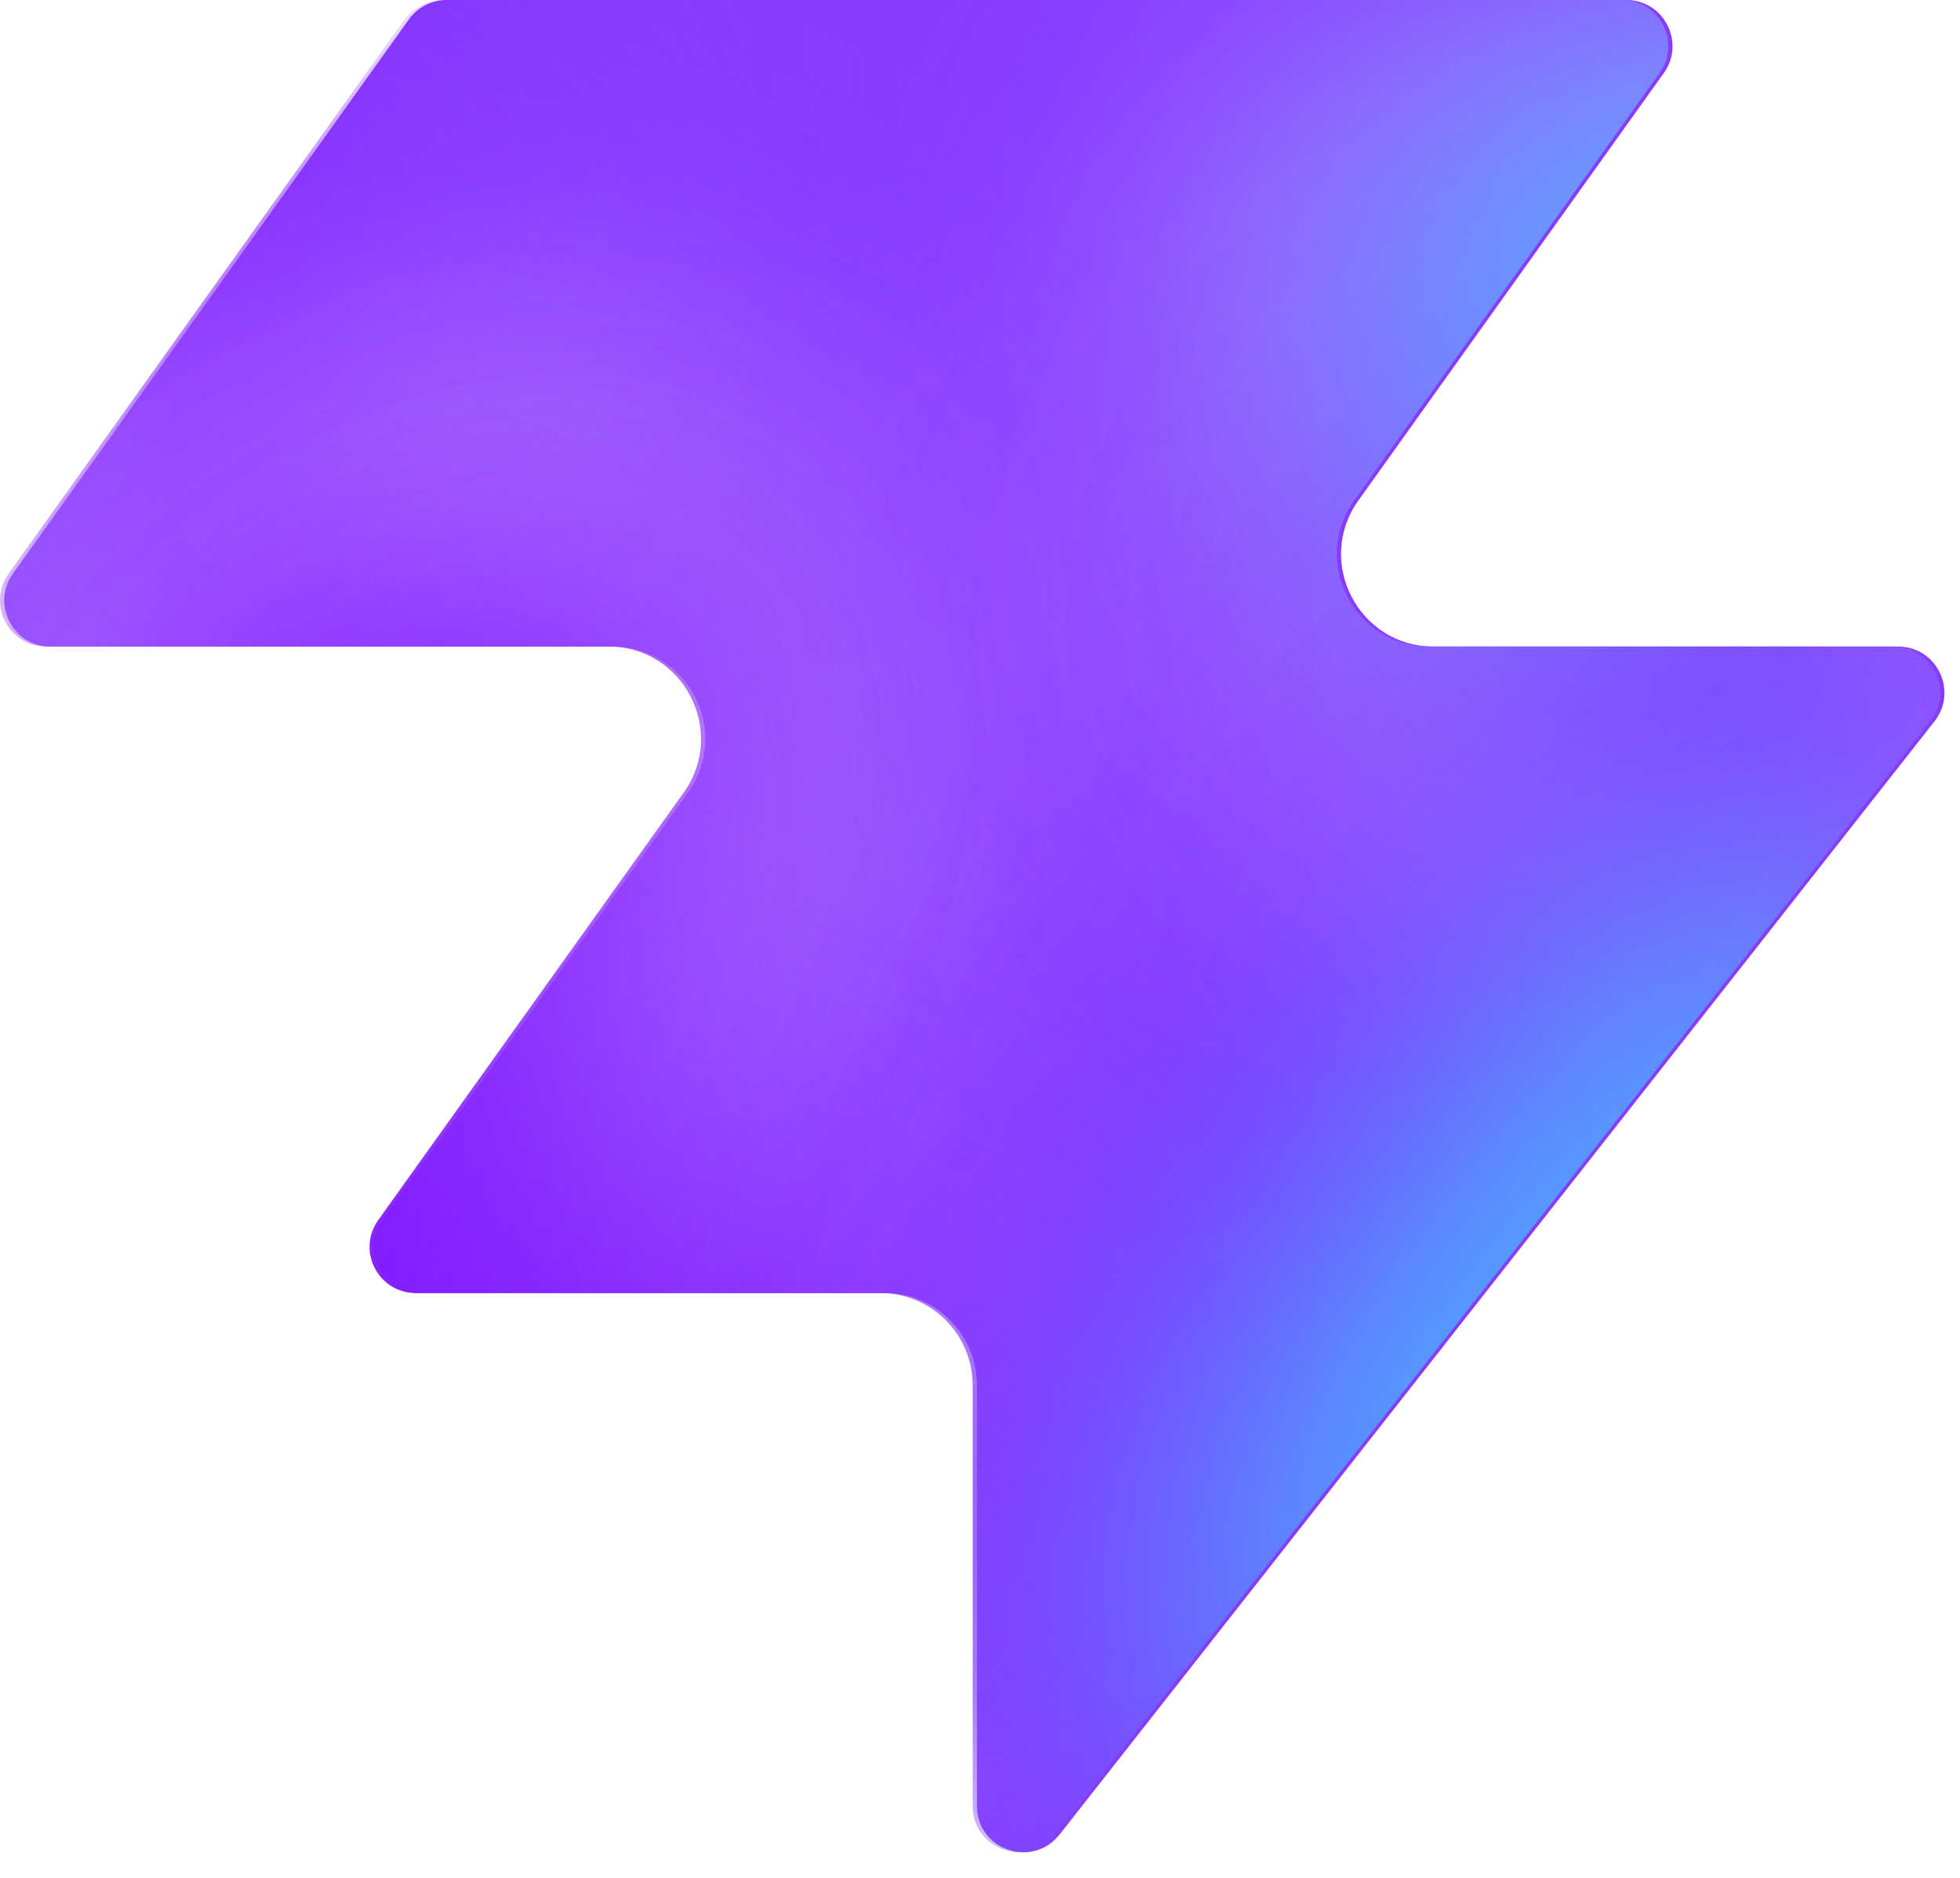
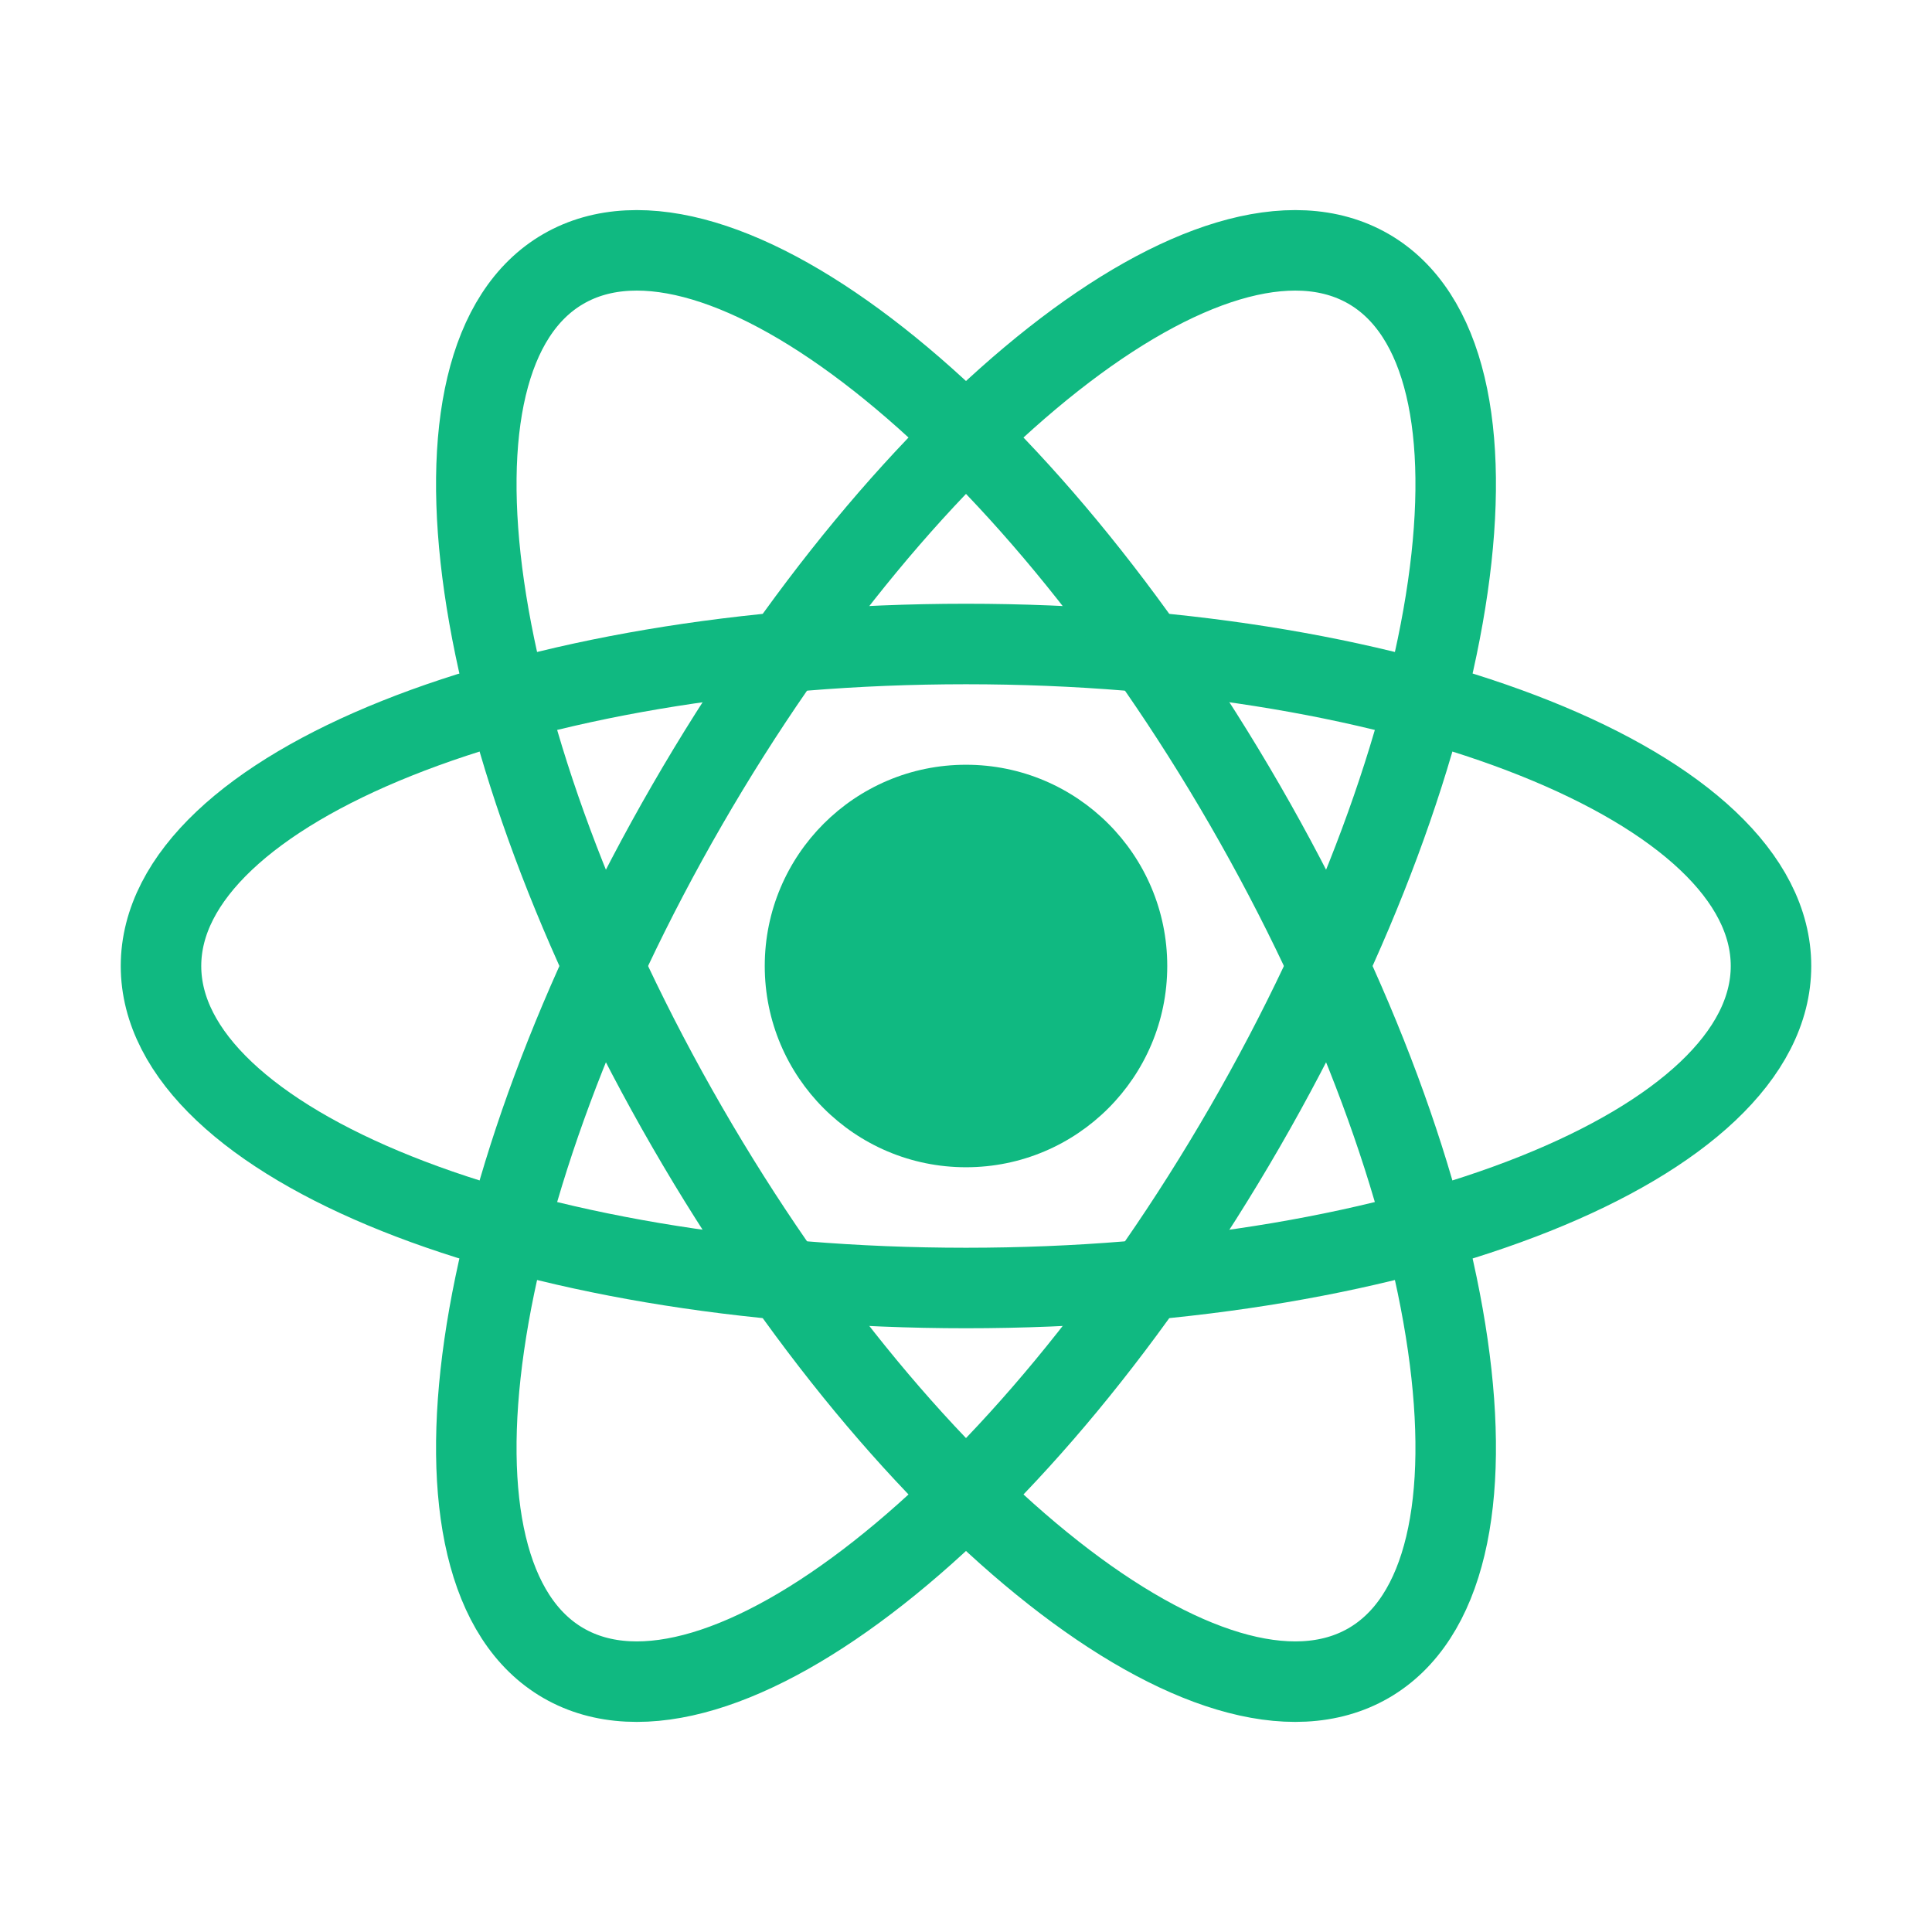
- <svg xmlns="http://www.w3.org/2000/svg" width="48" height="46" fill="none" viewBox="0 0 48 46">
-   <path fill="#863bff" d="M25.946 44.938c-.664.845-2.021.375-2.021-.698V33.937a2.26 2.26 0 0 0-2.262-2.262H10.287c-.92 0-1.456-1.04-.92-1.788l7.48-10.471c1.07-1.497 0-3.578-1.842-3.578H1.237c-.92 0-1.456-1.04-.92-1.788L10.013.474c.214-.297.556-.474.92-.474h28.894c.92 0 1.456 1.04.92 1.788l-7.48 10.471c-1.07 1.498 0 3.579 1.842 3.579h11.377c.943 0 1.473 1.088.89 1.83L25.947 44.94z" style="fill:#863bff;fill:color(display-p3 .525 .23 1);fill-opacity:1" />
-   <mask id="a" width="48" height="46" x="0" y="0" maskUnits="userSpaceOnUse" style="mask-type:alpha">
-     <path fill="#000" d="M25.842 44.938c-.664.844-2.021.375-2.021-.698V33.937a2.26 2.26 0 0 0-2.262-2.262H10.183c-.92 0-1.456-1.04-.92-1.788l7.48-10.471c1.07-1.498 0-3.579-1.842-3.579H1.133c-.92 0-1.456-1.04-.92-1.787L9.91.473c.214-.297.556-.474.92-.474h28.894c.92 0 1.456 1.04.92 1.788l-7.48 10.471c-1.07 1.498 0 3.578 1.842 3.578h11.377c.943 0 1.473 1.088.89 1.832L25.843 44.94z" style="fill:#000;fill-opacity:1" />
-   </mask>
-   <g mask="url(#a)">
-     <g filter="url(#b)">
-       <ellipse cx="5.508" cy="14.704" fill="#ede6ff" rx="5.508" ry="14.704" style="fill:#ede6ff;fill:color(display-p3 .927 .903 1);fill-opacity:1" transform="matrix(.00324 1 1 -.00324 -4.47 31.516)" />
-     </g>
-     <g filter="url(#c)">
-       <ellipse cx="10.399" cy="29.851" fill="#ede6ff" rx="10.399" ry="29.851" style="fill:#ede6ff;fill:color(display-p3 .927 .903 1);fill-opacity:1" transform="matrix(.00324 1 1 -.00324 -39.328 7.883)" />
-     </g>
-     <g filter="url(#d)">
-       <ellipse cx="5.508" cy="30.487" fill="#7e14ff" rx="5.508" ry="30.487" style="fill:#7e14ff;fill:color(display-p3 .492 .077 1);fill-opacity:1" transform="rotate(89.814 -25.913 -14.639)scale(1 -1)" />
-     </g>
-     <g filter="url(#e)">
-       <ellipse cx="5.508" cy="30.599" fill="#7e14ff" rx="5.508" ry="30.599" style="fill:#7e14ff;fill:color(display-p3 .492 .077 1);fill-opacity:1" transform="rotate(89.814 -32.644 -3.334)scale(1 -1)" />
-     </g>
-     <g filter="url(#f)">
-       <ellipse cx="5.508" cy="30.599" fill="#7e14ff" rx="5.508" ry="30.599" style="fill:#7e14ff;fill:color(display-p3 .492 .077 1);fill-opacity:1" transform="matrix(.00324 1 1 -.00324 -34.34 30.47)" />
-     </g>
-     <g filter="url(#g)">
-       <ellipse cx="14.072" cy="22.078" fill="#ede6ff" rx="14.072" ry="22.078" style="fill:#ede6ff;fill:color(display-p3 .927 .903 1);fill-opacity:1" transform="rotate(93.35 24.506 48.493)scale(-1 1)" />
-     </g>
-     <g filter="url(#h)">
-       <ellipse cx="3.47" cy="21.501" fill="#7e14ff" rx="3.47" ry="21.501" style="fill:#7e14ff;fill:color(display-p3 .492 .077 1);fill-opacity:1" transform="rotate(89.009 28.708 47.59)scale(-1 1)" />
-     </g>
-     <g filter="url(#i)">
-       <ellipse cx="3.47" cy="21.501" fill="#7e14ff" rx="3.47" ry="21.501" style="fill:#7e14ff;fill:color(display-p3 .492 .077 1);fill-opacity:1" transform="rotate(89.009 28.708 47.59)scale(-1 1)" />
-     </g>
-     <g filter="url(#j)">
-       <ellipse cx=".387" cy="8.972" fill="#7e14ff" rx="4.407" ry="29.108" style="fill:#7e14ff;fill:color(display-p3 .492 .077 1);fill-opacity:1" transform="rotate(39.51 .387 8.972)" />
-     </g>
-     <g filter="url(#k)">
-       <ellipse cx="47.523" cy="-6.092" fill="#7e14ff" rx="4.407" ry="29.108" style="fill:#7e14ff;fill:color(display-p3 .492 .077 1);fill-opacity:1" transform="rotate(37.892 47.523 -6.092)" />
-     </g>
-     <g filter="url(#l)">
-       <ellipse cx="41.412" cy="6.333" fill="#47bfff" rx="5.971" ry="9.665" style="fill:#47bfff;fill:color(display-p3 .28 .748 1);fill-opacity:1" transform="rotate(37.892 41.412 6.333)" />
-     </g>
-     <g filter="url(#m)">
-       <ellipse cx="-1.879" cy="38.332" fill="#7e14ff" rx="4.407" ry="29.108" style="fill:#7e14ff;fill:color(display-p3 .492 .077 1);fill-opacity:1" transform="rotate(37.892 -1.88 38.332)" />
-     </g>
-     <g filter="url(#n)">
-       <ellipse cx="-1.879" cy="38.332" fill="#7e14ff" rx="4.407" ry="29.108" style="fill:#7e14ff;fill:color(display-p3 .492 .077 1);fill-opacity:1" transform="rotate(37.892 -1.88 38.332)" />
-     </g>
-     <g filter="url(#o)">
-       <ellipse cx="35.651" cy="29.907" fill="#7e14ff" rx="4.407" ry="29.108" style="fill:#7e14ff;fill:color(display-p3 .492 .077 1);fill-opacity:1" transform="rotate(37.892 35.651 29.907)" />
-     </g>
-     <g filter="url(#p)">
-       <ellipse cx="38.418" cy="32.4" fill="#47bfff" rx="5.971" ry="15.297" style="fill:#47bfff;fill:color(display-p3 .28 .748 1);fill-opacity:1" transform="rotate(37.892 38.418 32.4)" />
-     </g>
-   </g>
-   <defs>
-     <filter id="b" width="60.045" height="41.654" x="-19.77" y="16.149" color-interpolation-filters="sRGB" filterUnits="userSpaceOnUse">
-       <feFlood flood-opacity="0" result="BackgroundImageFix" />
-       <feBlend in="SourceGraphic" in2="BackgroundImageFix" result="shape" />
-       <feGaussianBlur result="effect1_foregroundBlur_2002_17158" stdDeviation="7.659" />
-     </filter>
-     <filter id="c" width="90.34" height="51.437" x="-54.613" y="-7.533" color-interpolation-filters="sRGB" filterUnits="userSpaceOnUse">
-       <feFlood flood-opacity="0" result="BackgroundImageFix" />
-       <feBlend in="SourceGraphic" in2="BackgroundImageFix" result="shape" />
-       <feGaussianBlur result="effect1_foregroundBlur_2002_17158" stdDeviation="7.659" />
-     </filter>
-     <filter id="d" width="79.355" height="29.4" x="-49.64" y="2.03" color-interpolation-filters="sRGB" filterUnits="userSpaceOnUse">
-       <feFlood flood-opacity="0" result="BackgroundImageFix" />
-       <feBlend in="SourceGraphic" in2="BackgroundImageFix" result="shape" />
-       <feGaussianBlur result="effect1_foregroundBlur_2002_17158" stdDeviation="4.596" />
-     </filter>
-     <filter id="e" width="79.579" height="29.4" x="-45.045" y="20.029" color-interpolation-filters="sRGB" filterUnits="userSpaceOnUse">
-       <feFlood flood-opacity="0" result="BackgroundImageFix" />
-       <feBlend in="SourceGraphic" in2="BackgroundImageFix" result="shape" />
-       <feGaussianBlur result="effect1_foregroundBlur_2002_17158" stdDeviation="4.596" />
-     </filter>
-     <filter id="f" width="79.579" height="29.4" x="-43.513" y="21.178" color-interpolation-filters="sRGB" filterUnits="userSpaceOnUse">
-       <feFlood flood-opacity="0" result="BackgroundImageFix" />
-       <feBlend in="SourceGraphic" in2="BackgroundImageFix" result="shape" />
-       <feGaussianBlur result="effect1_foregroundBlur_2002_17158" stdDeviation="4.596" />
-     </filter>
-     <filter id="g" width="74.749" height="58.852" x="15.756" y="-17.901" color-interpolation-filters="sRGB" filterUnits="userSpaceOnUse">
-       <feFlood flood-opacity="0" result="BackgroundImageFix" />
-       <feBlend in="SourceGraphic" in2="BackgroundImageFix" result="shape" />
-       <feGaussianBlur result="effect1_foregroundBlur_2002_17158" stdDeviation="7.659" />
-     </filter>
-     <filter id="h" width="61.377" height="25.362" x="23.548" y="2.284" color-interpolation-filters="sRGB" filterUnits="userSpaceOnUse">
-       <feFlood flood-opacity="0" result="BackgroundImageFix" />
-       <feBlend in="SourceGraphic" in2="BackgroundImageFix" result="shape" />
-       <feGaussianBlur result="effect1_foregroundBlur_2002_17158" stdDeviation="4.596" />
-     </filter>
-     <filter id="i" width="61.377" height="25.362" x="23.548" y="2.284" color-interpolation-filters="sRGB" filterUnits="userSpaceOnUse">
-       <feFlood flood-opacity="0" result="BackgroundImageFix" />
-       <feBlend in="SourceGraphic" in2="BackgroundImageFix" result="shape" />
-       <feGaussianBlur result="effect1_foregroundBlur_2002_17158" stdDeviation="4.596" />
-     </filter>
-     <filter id="j" width="56.045" height="63.649" x="-27.636" y="-22.853" color-interpolation-filters="sRGB" filterUnits="userSpaceOnUse">
-       <feFlood flood-opacity="0" result="BackgroundImageFix" />
-       <feBlend in="SourceGraphic" in2="BackgroundImageFix" result="shape" />
-       <feGaussianBlur result="effect1_foregroundBlur_2002_17158" stdDeviation="4.596" />
-     </filter>
-     <filter id="k" width="54.814" height="64.646" x="20.116" y="-38.415" color-interpolation-filters="sRGB" filterUnits="userSpaceOnUse">
-       <feFlood flood-opacity="0" result="BackgroundImageFix" />
-       <feBlend in="SourceGraphic" in2="BackgroundImageFix" result="shape" />
-       <feGaussianBlur result="effect1_foregroundBlur_2002_17158" stdDeviation="4.596" />
-     </filter>
-     <filter id="l" width="33.541" height="35.313" x="24.641" y="-11.323" color-interpolation-filters="sRGB" filterUnits="userSpaceOnUse">
-       <feFlood flood-opacity="0" result="BackgroundImageFix" />
-       <feBlend in="SourceGraphic" in2="BackgroundImageFix" result="shape" />
-       <feGaussianBlur result="effect1_foregroundBlur_2002_17158" stdDeviation="4.596" />
-     </filter>
-     <filter id="m" width="54.814" height="64.646" x="-29.286" y="6.009" color-interpolation-filters="sRGB" filterUnits="userSpaceOnUse">
-       <feFlood flood-opacity="0" result="BackgroundImageFix" />
-       <feBlend in="SourceGraphic" in2="BackgroundImageFix" result="shape" />
-       <feGaussianBlur result="effect1_foregroundBlur_2002_17158" stdDeviation="4.596" />
-     </filter>
-     <filter id="n" width="54.814" height="64.646" x="-29.286" y="6.009" color-interpolation-filters="sRGB" filterUnits="userSpaceOnUse">
-       <feFlood flood-opacity="0" result="BackgroundImageFix" />
-       <feBlend in="SourceGraphic" in2="BackgroundImageFix" result="shape" />
-       <feGaussianBlur result="effect1_foregroundBlur_2002_17158" stdDeviation="4.596" />
-     </filter>
-     <filter id="o" width="54.814" height="64.646" x="8.244" y="-2.416" color-interpolation-filters="sRGB" filterUnits="userSpaceOnUse">
-       <feFlood flood-opacity="0" result="BackgroundImageFix" />
-       <feBlend in="SourceGraphic" in2="BackgroundImageFix" result="shape" />
-       <feGaussianBlur result="effect1_foregroundBlur_2002_17158" stdDeviation="4.596" />
-     </filter>
-     <filter id="p" width="39.409" height="43.623" x="18.713" y="10.588" color-interpolation-filters="sRGB" filterUnits="userSpaceOnUse">
-       <feFlood flood-opacity="0" result="BackgroundImageFix" />
-       <feBlend in="SourceGraphic" in2="BackgroundImageFix" result="shape" />
-       <feGaussianBlur result="effect1_foregroundBlur_2002_17158" stdDeviation="4.596" />
-     </filter>
-   </defs>
+ <svg xmlns="http://www.w3.org/2000/svg" width="48" height="48" viewBox="0 0 48 48" fill="none">
+   <circle cx="24" cy="24" r="5" fill="#10b981" />
+   <ellipse cx="24" cy="24" rx="20" ry="8" stroke="#10b981" stroke-width="2" fill="none" />
+   <ellipse cx="24" cy="24" rx="20" ry="8" stroke="#10b981" stroke-width="2" fill="none" transform="rotate(60 24 24)" />
+   <ellipse cx="24" cy="24" rx="20" ry="8" stroke="#10b981" stroke-width="2" fill="none" transform="rotate(120 24 24)" />
</svg>
